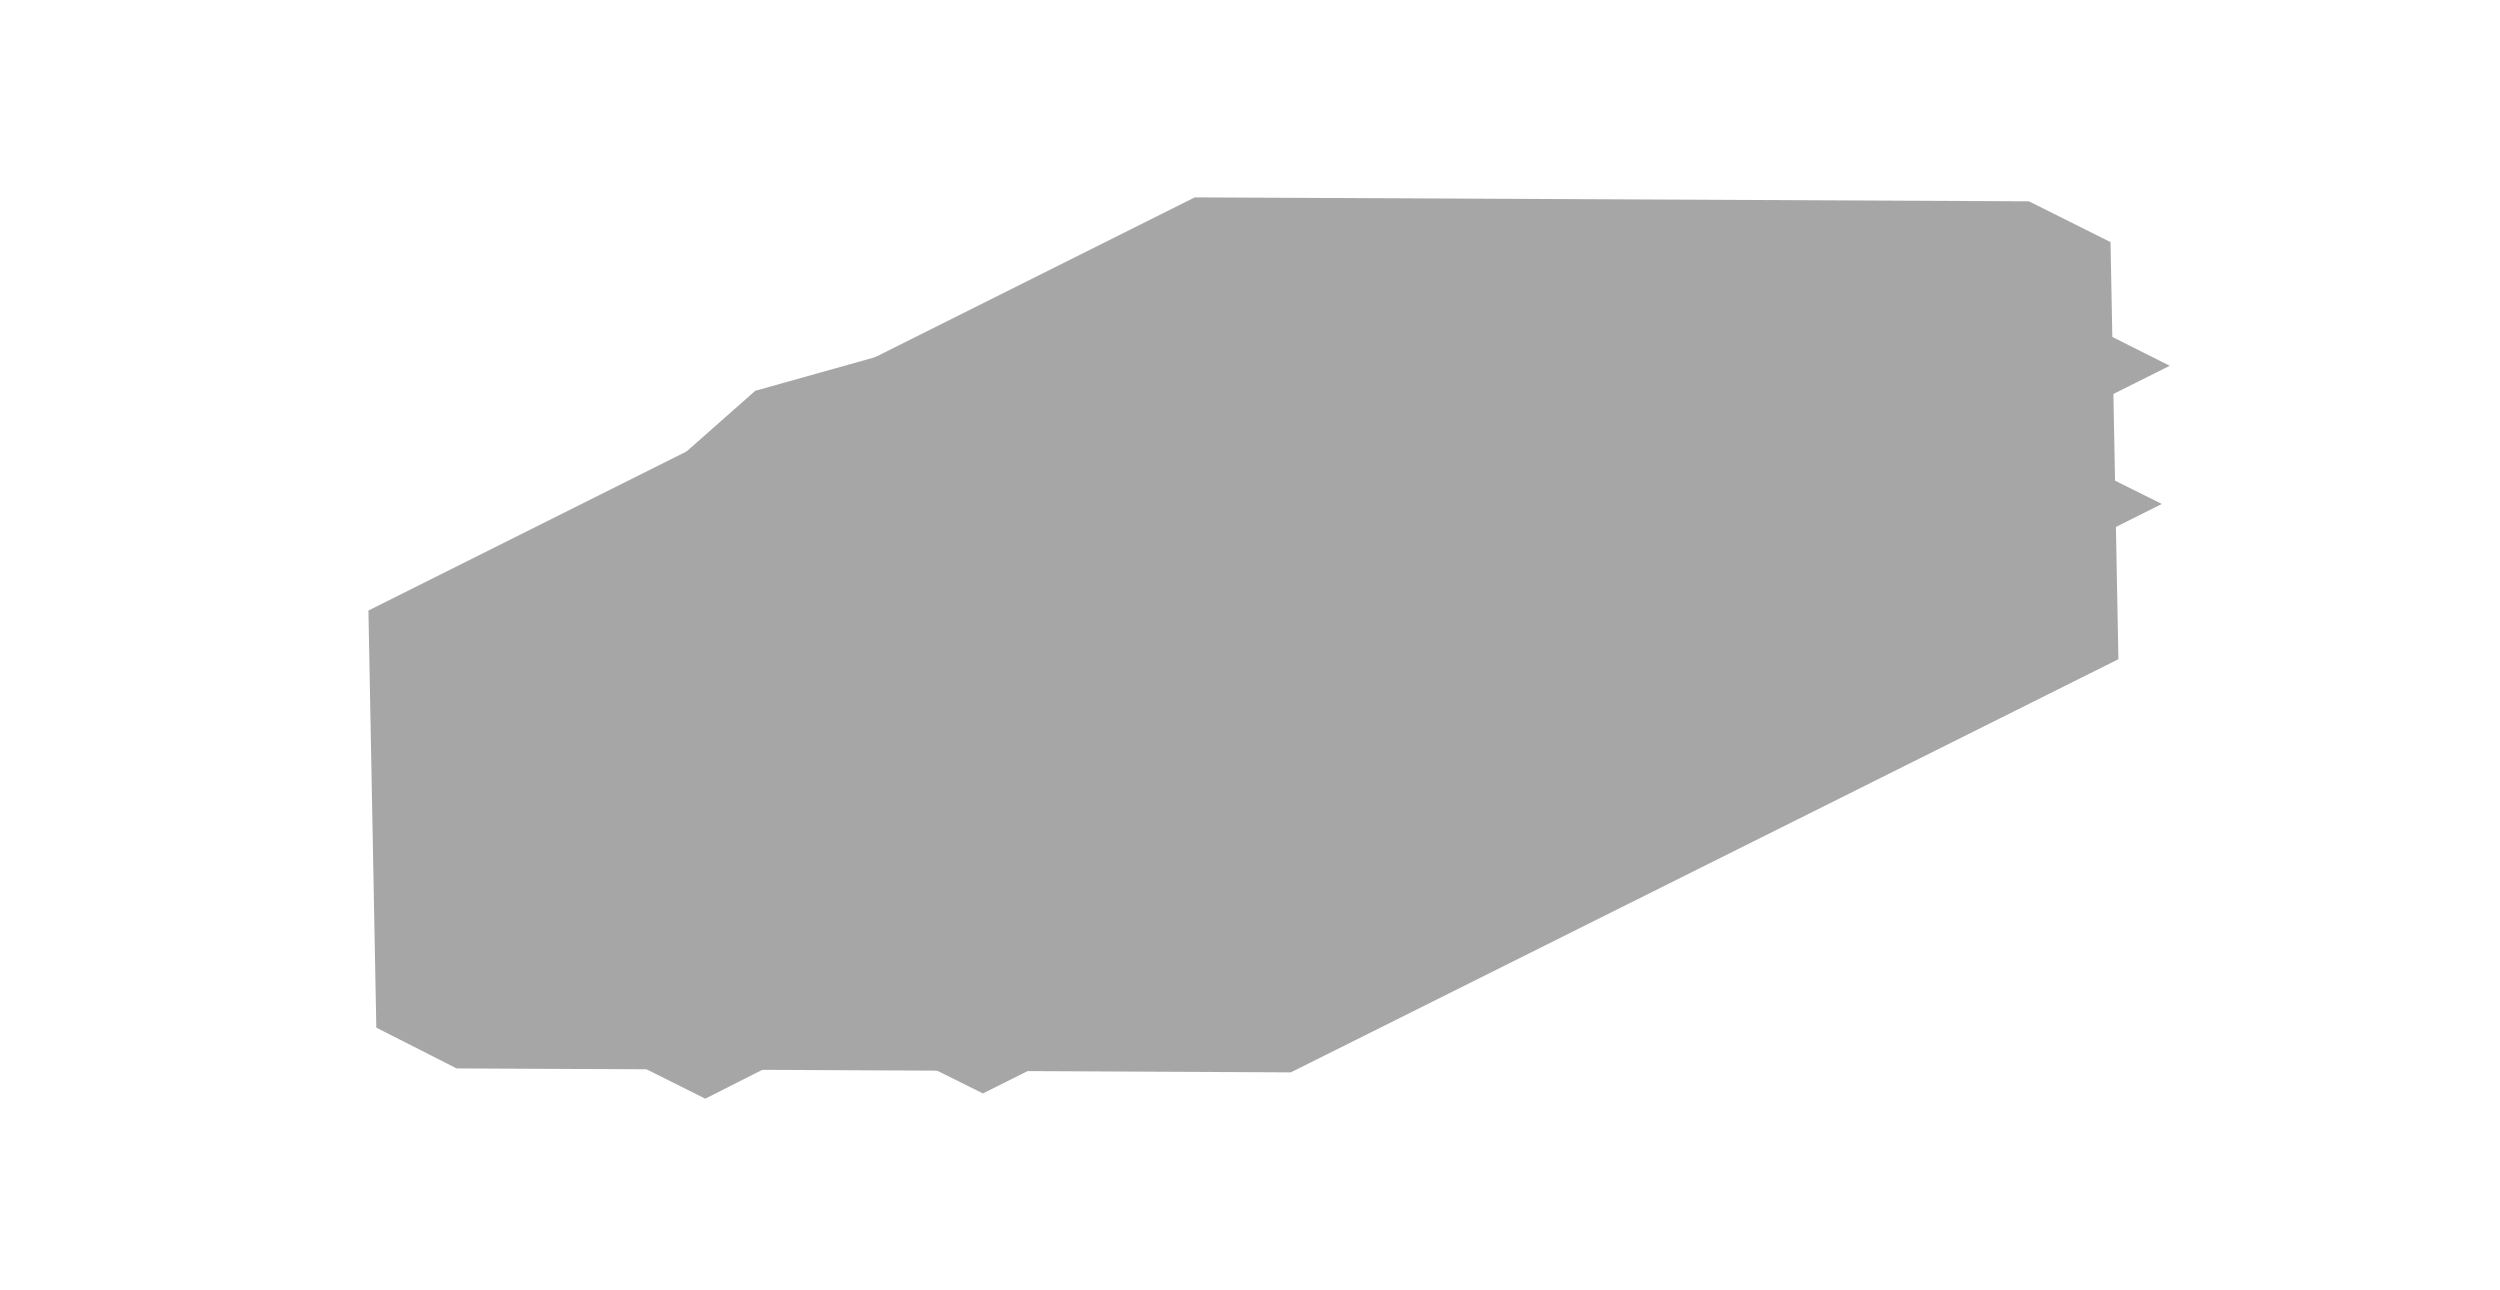
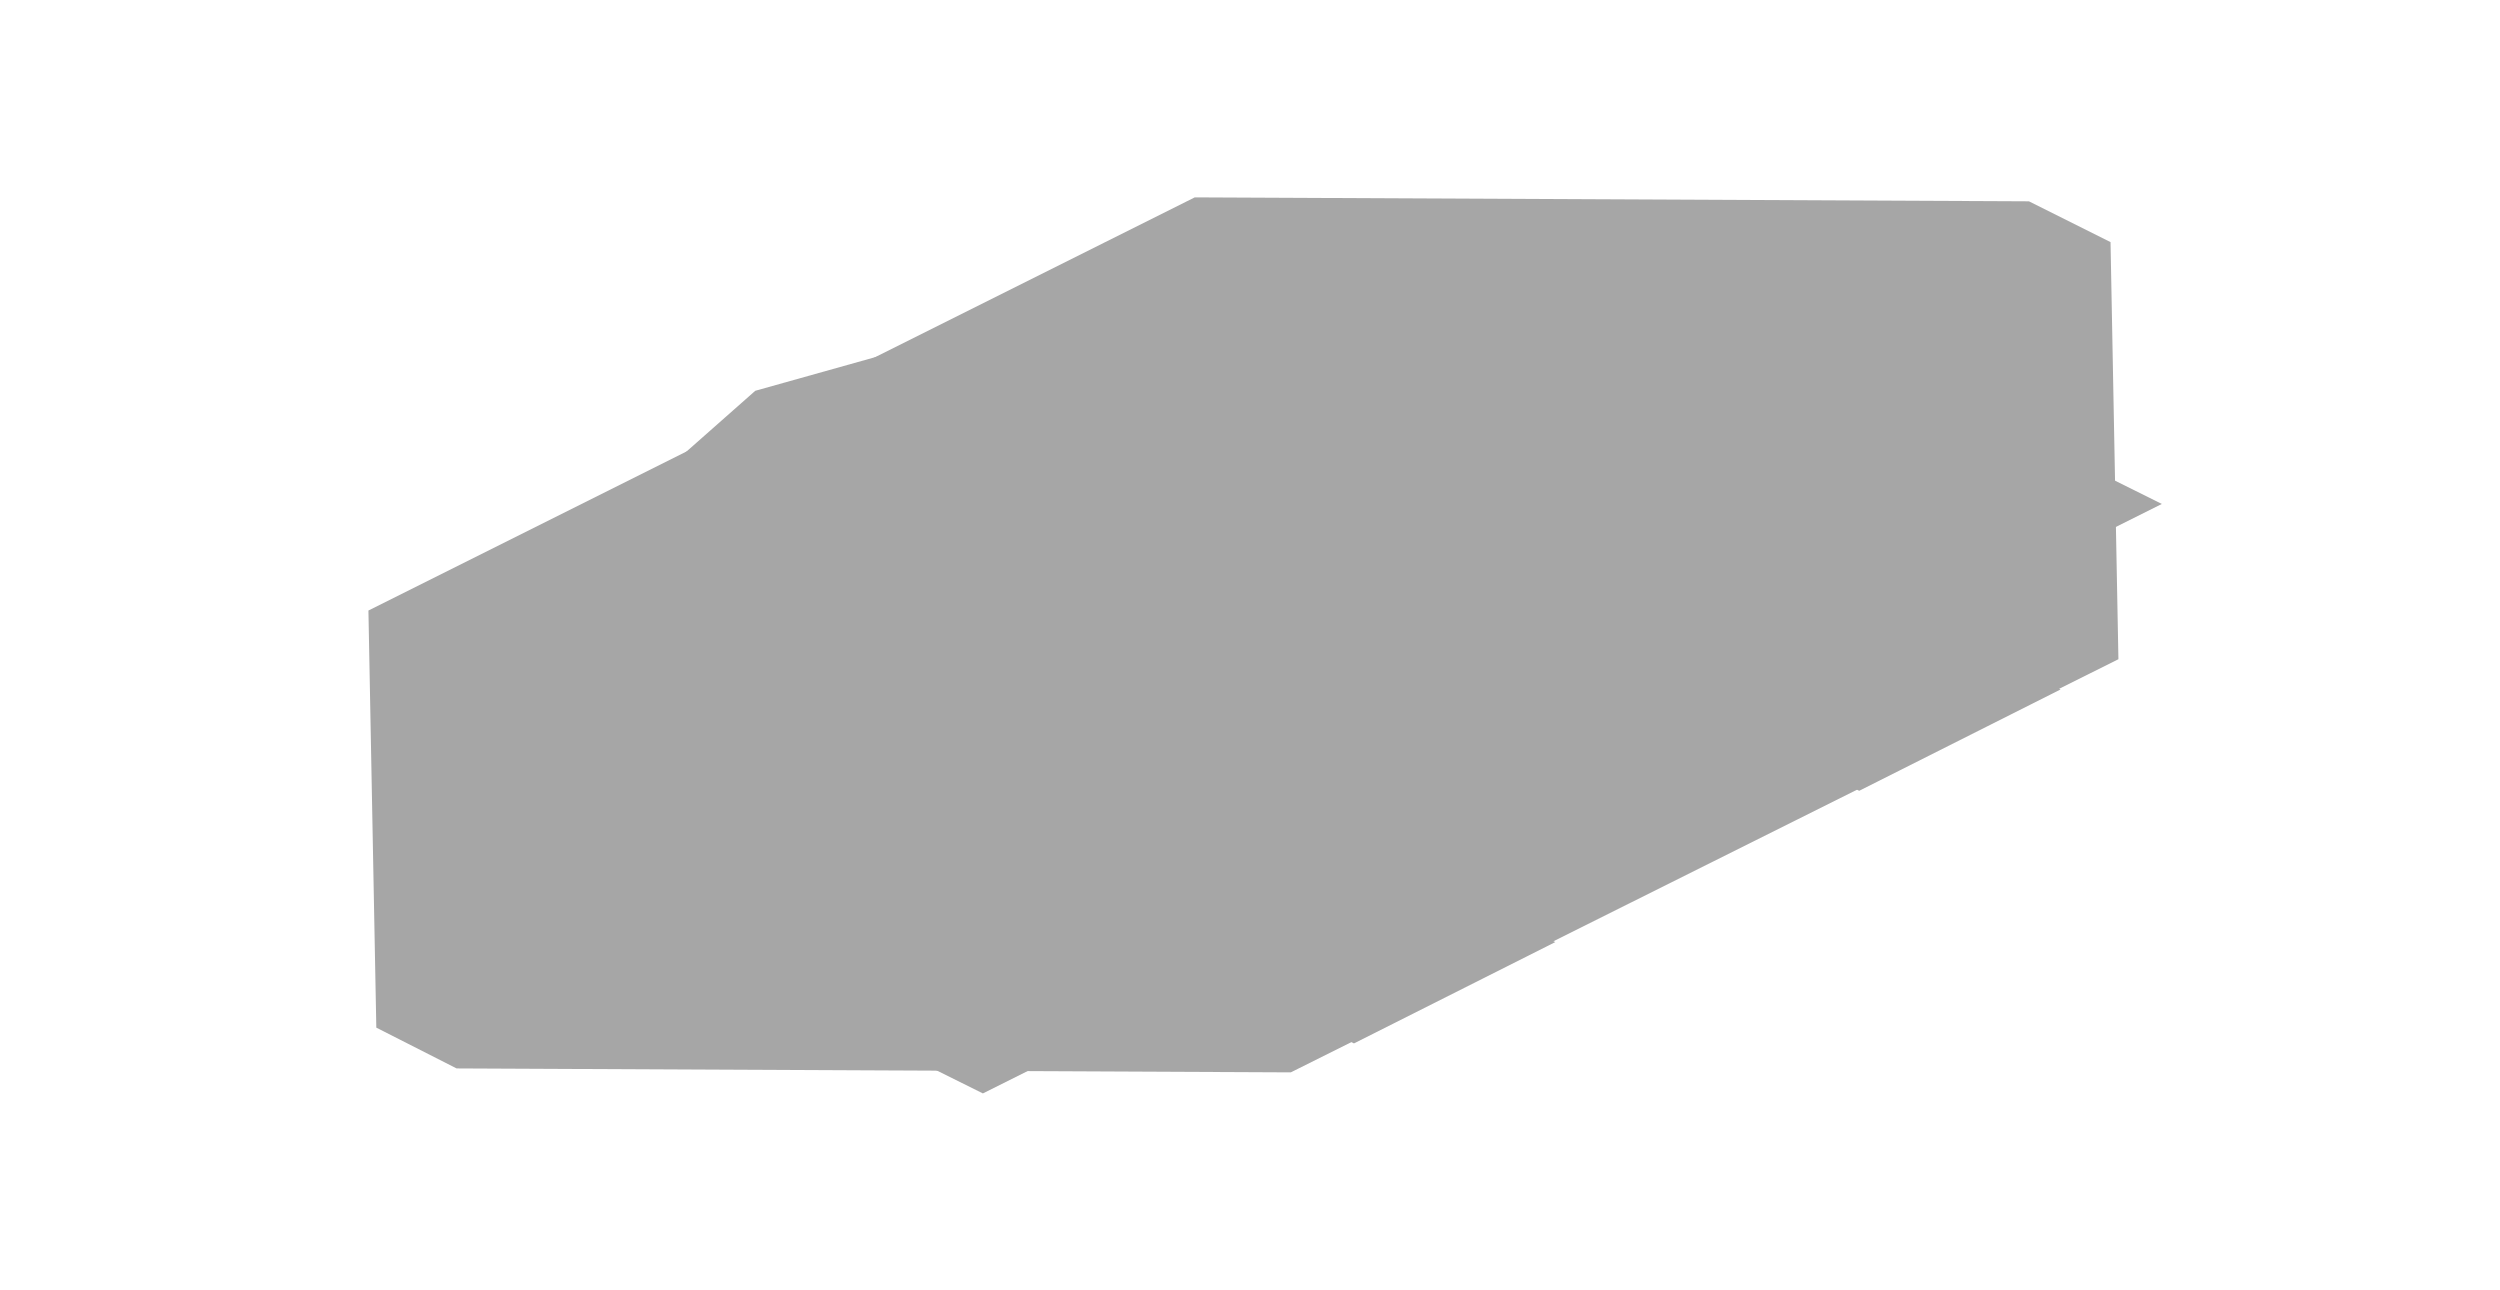
<svg xmlns="http://www.w3.org/2000/svg" width="190" height="98" viewBox="0 0 190 98">
  <g opacity="0.35">
    <polygon points="57.4,29.7 68.1,26.7 81.7,33.6 75.8,38.9 65.1,41.9 51.4,35" fill="#000000" />
    <polygon points="90.8,15 154.2,15.3 160.4,18.4 161,50.1 98.1,81.5 34.7,81.2 28.6,78.1 28,46.4" fill="#000000" />
    <polygon points="146.8,29.6 164.3,38.3 138.7,51.1 121.2,42.4" fill="#000000" />
    <polygon points="82.8,61.6 100.3,70.3 74.7,83.1 57.2,74.4" fill="#000000" />
    <polygon points="127.6,20 145.1,28.7 119.5,41.5 102,32.8" fill="#000000" />
    <polygon points="63.6,52 81.1,60.7 55.5,73.5 38,64.8" fill="#000000" />
    <polygon points="100.1,19.1 113.7,25.9 93.3,36.1 79.6,29.3" fill="#000000" />
    <polygon points="56.6,40.8 70.2,47.6 49.7,57.9 36.1,51.1" fill="#000000" />
-     <polygon points="142.4,16.5 164.9,27.8 148.3,36.1 125.7,24.8" fill="#000000" />
-     <polygon points="47.6,63.9 70.2,75.1 53.6,83.5 31,72.2" fill="#000000" />
-     <polygon points="115.5,15.2 129.1,22 118.9,27.1 105.2,20.3" fill="#000000" />
-     <polygon points="38.7,53.6 52.3,60.4 42.1,65.5 28.4,58.7" fill="#000000" />
+     <polygon points="137.9,20 157.9,30 142.5,37.7 122.5,27.7" fill="#000000" />
+     <polygon points="53.4,62.3 73.4,72.3 58.1,79.9 38,69.9" fill="#000000" />
+     <polygon points="146.8,47.5 156.6,52.4 141.3,60.1 131.5,55.2" fill="#000000" />
+     <polygon points="108.4,66.7 118.2,71.6 102.9,79.3 93.1,74.4" fill="#000000" />
+     <polygon points="118,40.2 138.1,50.2 129.1,54.7 109.1,44.7" fill="#000000" />
+     <polygon points="87.3,55.5 107.3,65.5 98.4,70 78.4,60" fill="#000000" />
+     <polygon points="120,18.1 128.5,22.3 119.5,26.8 111,22.6" fill="#000000" />
+     <polygon points="43.2,56.5 51.7,60.7 42.7,65.2 34.2,61" fill="#000000" />
    <polygon points="122.5,46.3 131,50.5 124.6,53.7 116.1,49.5" fill="#000000" />
    <polygon points="96.9,59.1 105.4,63.3 99,66.5 90.5,62.3" fill="#000000" />
    <polygon points="74.6,38.3 86.3,34.5 90.4,36.6 133.5,59.6 127.1,64.5 117.1,67.7 71.2,46.2 67.1,44.1" fill="#000000" />
    <polygon points="92.6,43.4 112.8,53.6 105.1,57.4 84.9,47.3" fill="#000000" />
    <polygon points="114.4,54.9 125.5,57.1 129.8,62.6 130.5,64.3 126.5,66.3 123.2,65.9 112.1,63.7 107.8,58.2" fill="#000000" />
    <polygon points="79.3,23.1 103.4,35.1 101.5,36 77.4,24" fill="#000000" />
    <polygon points="46,39.7 70.1,51.7 68.2,52.7 44.1,40.7" fill="#000000" />
    <polygon points="91.1,28.4 95.4,30.6 92.5,32.1 88.2,29.9" fill="#000000" />
    <polygon points="57.8,45.1 62.1,47.3 59.2,48.7 54.9,46.5" fill="#000000" />
  </g>
</svg>
